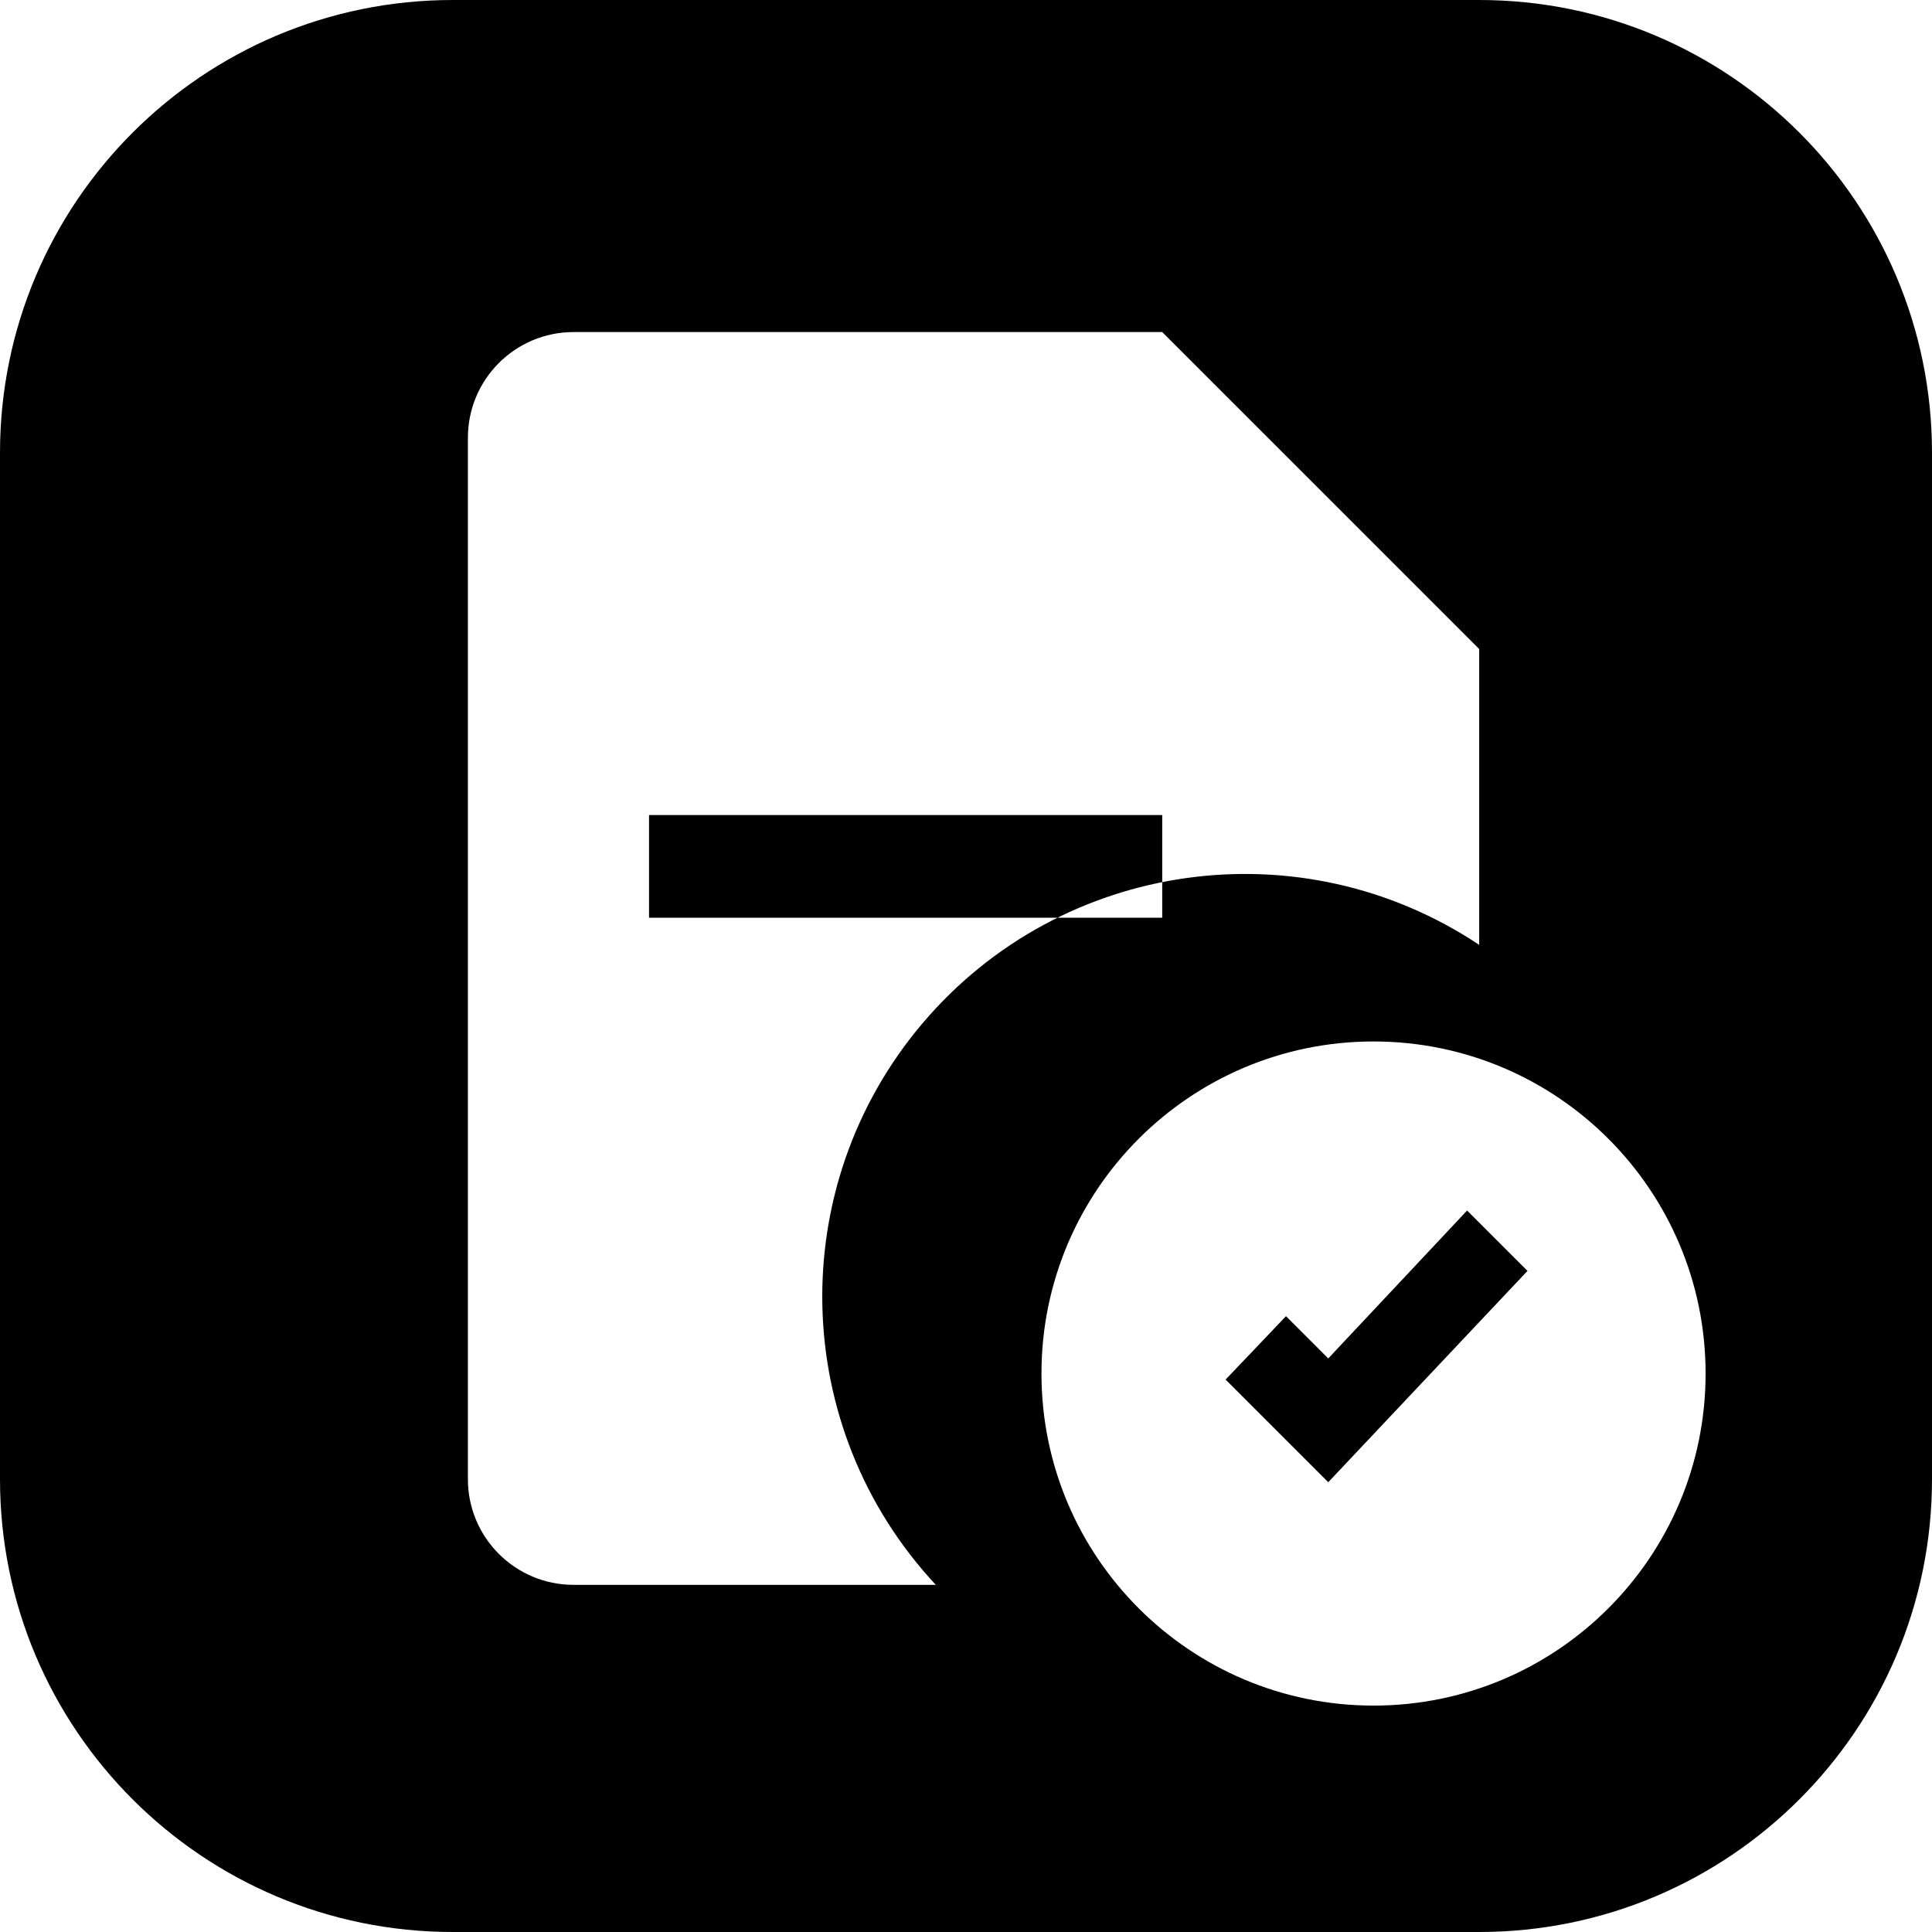
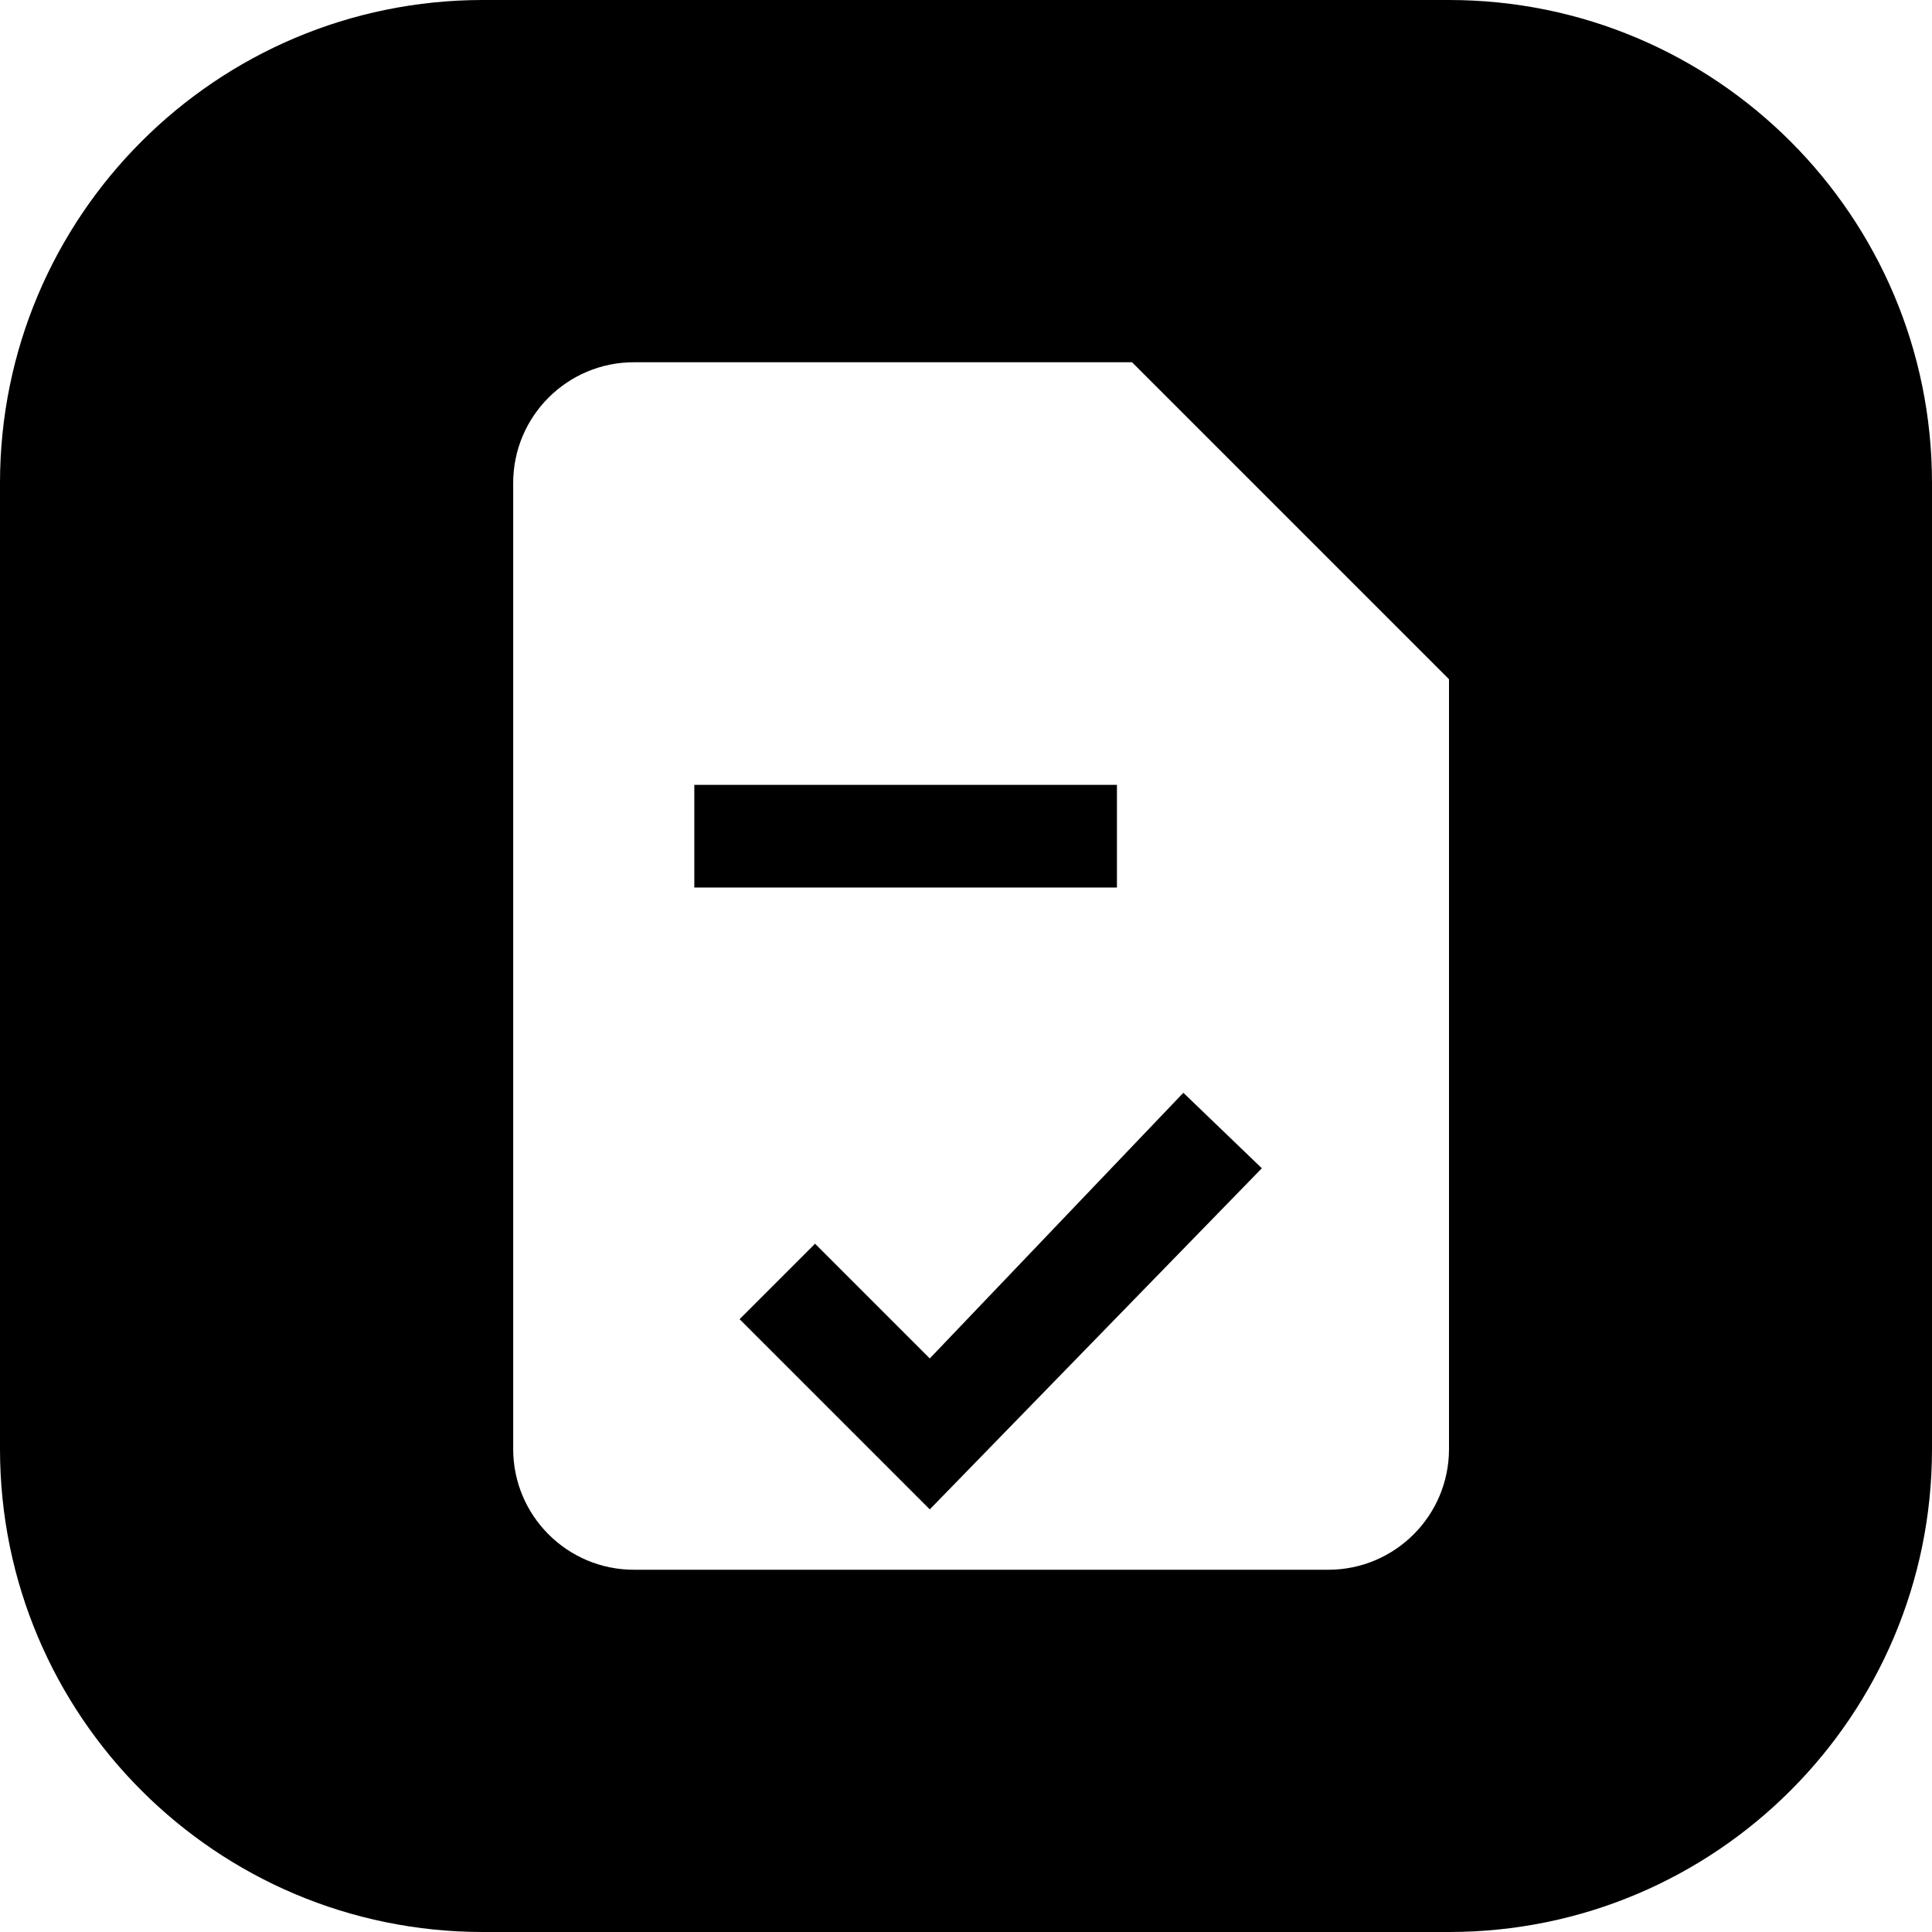
<svg xmlns="http://www.w3.org/2000/svg" viewBox="0 0 64 64">
-   <path fill-rule="evenodd" d="M15 0h34a15 15 0 0 1 15 15v34a15 15 0 0 1-15 15H15A15 15 0 0 1 0 49V15A15 15 0 0 1 15 0zm4 11a3.5 3.5 0 0 0-3.5 3.5V49a3.5 3.5 0 0 0 3.5 3.5h12a14 14 0 0 1 18-21.2V21.5L38.5 11zm2.5 16v3.4h17V27zm24 7.5a11 11 0 1 0 0 22 11 11 0 0 0 0-22zm-4.9 11.2l3.4 3.4 6.6-7-2-2-4.6 4.9-1.4-1.4z" />
+   <path fill-rule="evenodd" d="M16 0h32a16 16 0 0 1 16 16v32a16 16 0 0 1-16 16H16A16 16 0 0 1 0 48V16A16 16 0 0 1 16 0zm5 12a4 4 0 0 0-4 4v32a4 4 0 0 0 4 4h23a4 4 0 0 0 4-4V22.5L37.5 12zm2 14v3.4h14V26zm16.2 10.2L30.8 45l-3.8-3.8-2.5 2.5 6.3 6.3 11-11.3z" />
</svg>
